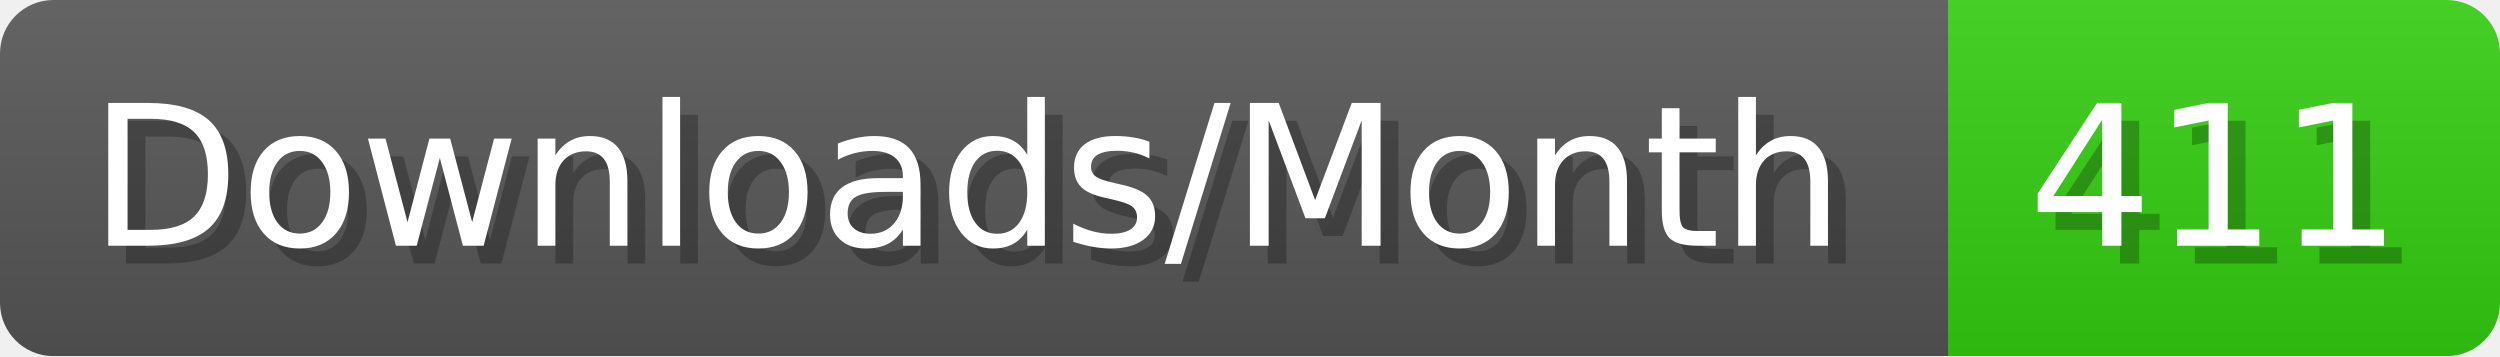
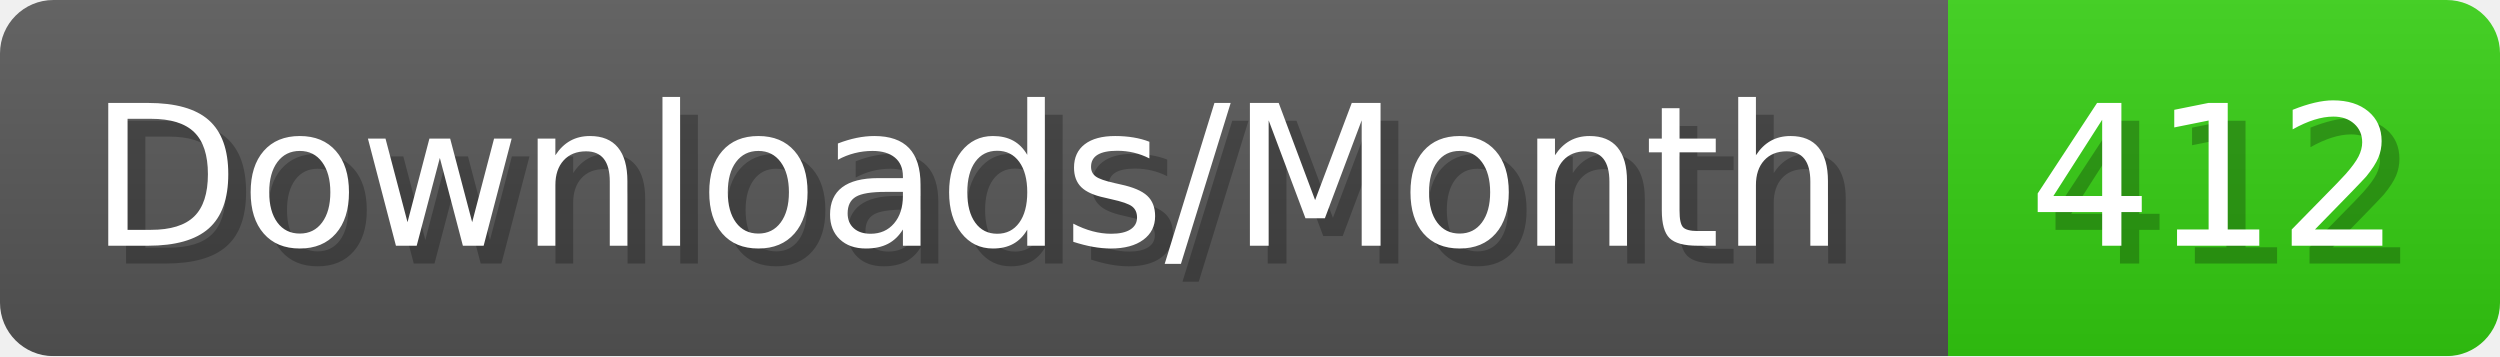
- <svg xmlns="http://www.w3.org/2000/svg" width="140.4" height="20" viewBox="0 0 1404 200" role="img" aria-label="Downloads/Month: 411">
+ <svg xmlns="http://www.w3.org/2000/svg" width="140.4" height="20" viewBox="0 0 1404 200" role="img" aria-label="Downloads/Month: 412">
  <linearGradient id="YlXUI" x2="0" y2="100%">
    <stop offset="0" stop-opacity=".1" stop-color="#EEE" />
    <stop offset="1" stop-opacity=".1" />
  </linearGradient>
  <mask id="JHhop">
    <rect width="1404" height="200" rx="30" fill="#FFF" />
  </mask>
  <g mask="url(#JHhop)">
    <rect width="1094" height="200" fill="#555" />
    <rect width="310" height="200" fill="#3C1" x="1094" />
    <rect width="1404" height="200" fill="url(#YlXUI)" />
  </g>
  <g aria-hidden="true" fill="#fff" text-anchor="start" font-family="Verdana,DejaVu Sans,sans-serif" font-size="110">
    <text x="60" y="148" textLength="994" fill="#000" opacity="0.25">Downloads/Month</text>
    <text x="50" y="138" textLength="994">Downloads/Month</text>
-     <text x="1149" y="148" textLength="210" fill="#000" opacity="0.25">411</text>
-     <text x="1139" y="138" textLength="210">411</text>
+     <text x="1149" y="148" textLength="210" fill="#000" opacity="0.25">412</text>
+     <text x="1139" y="138" textLength="210">412</text>
  </g>
</svg>
